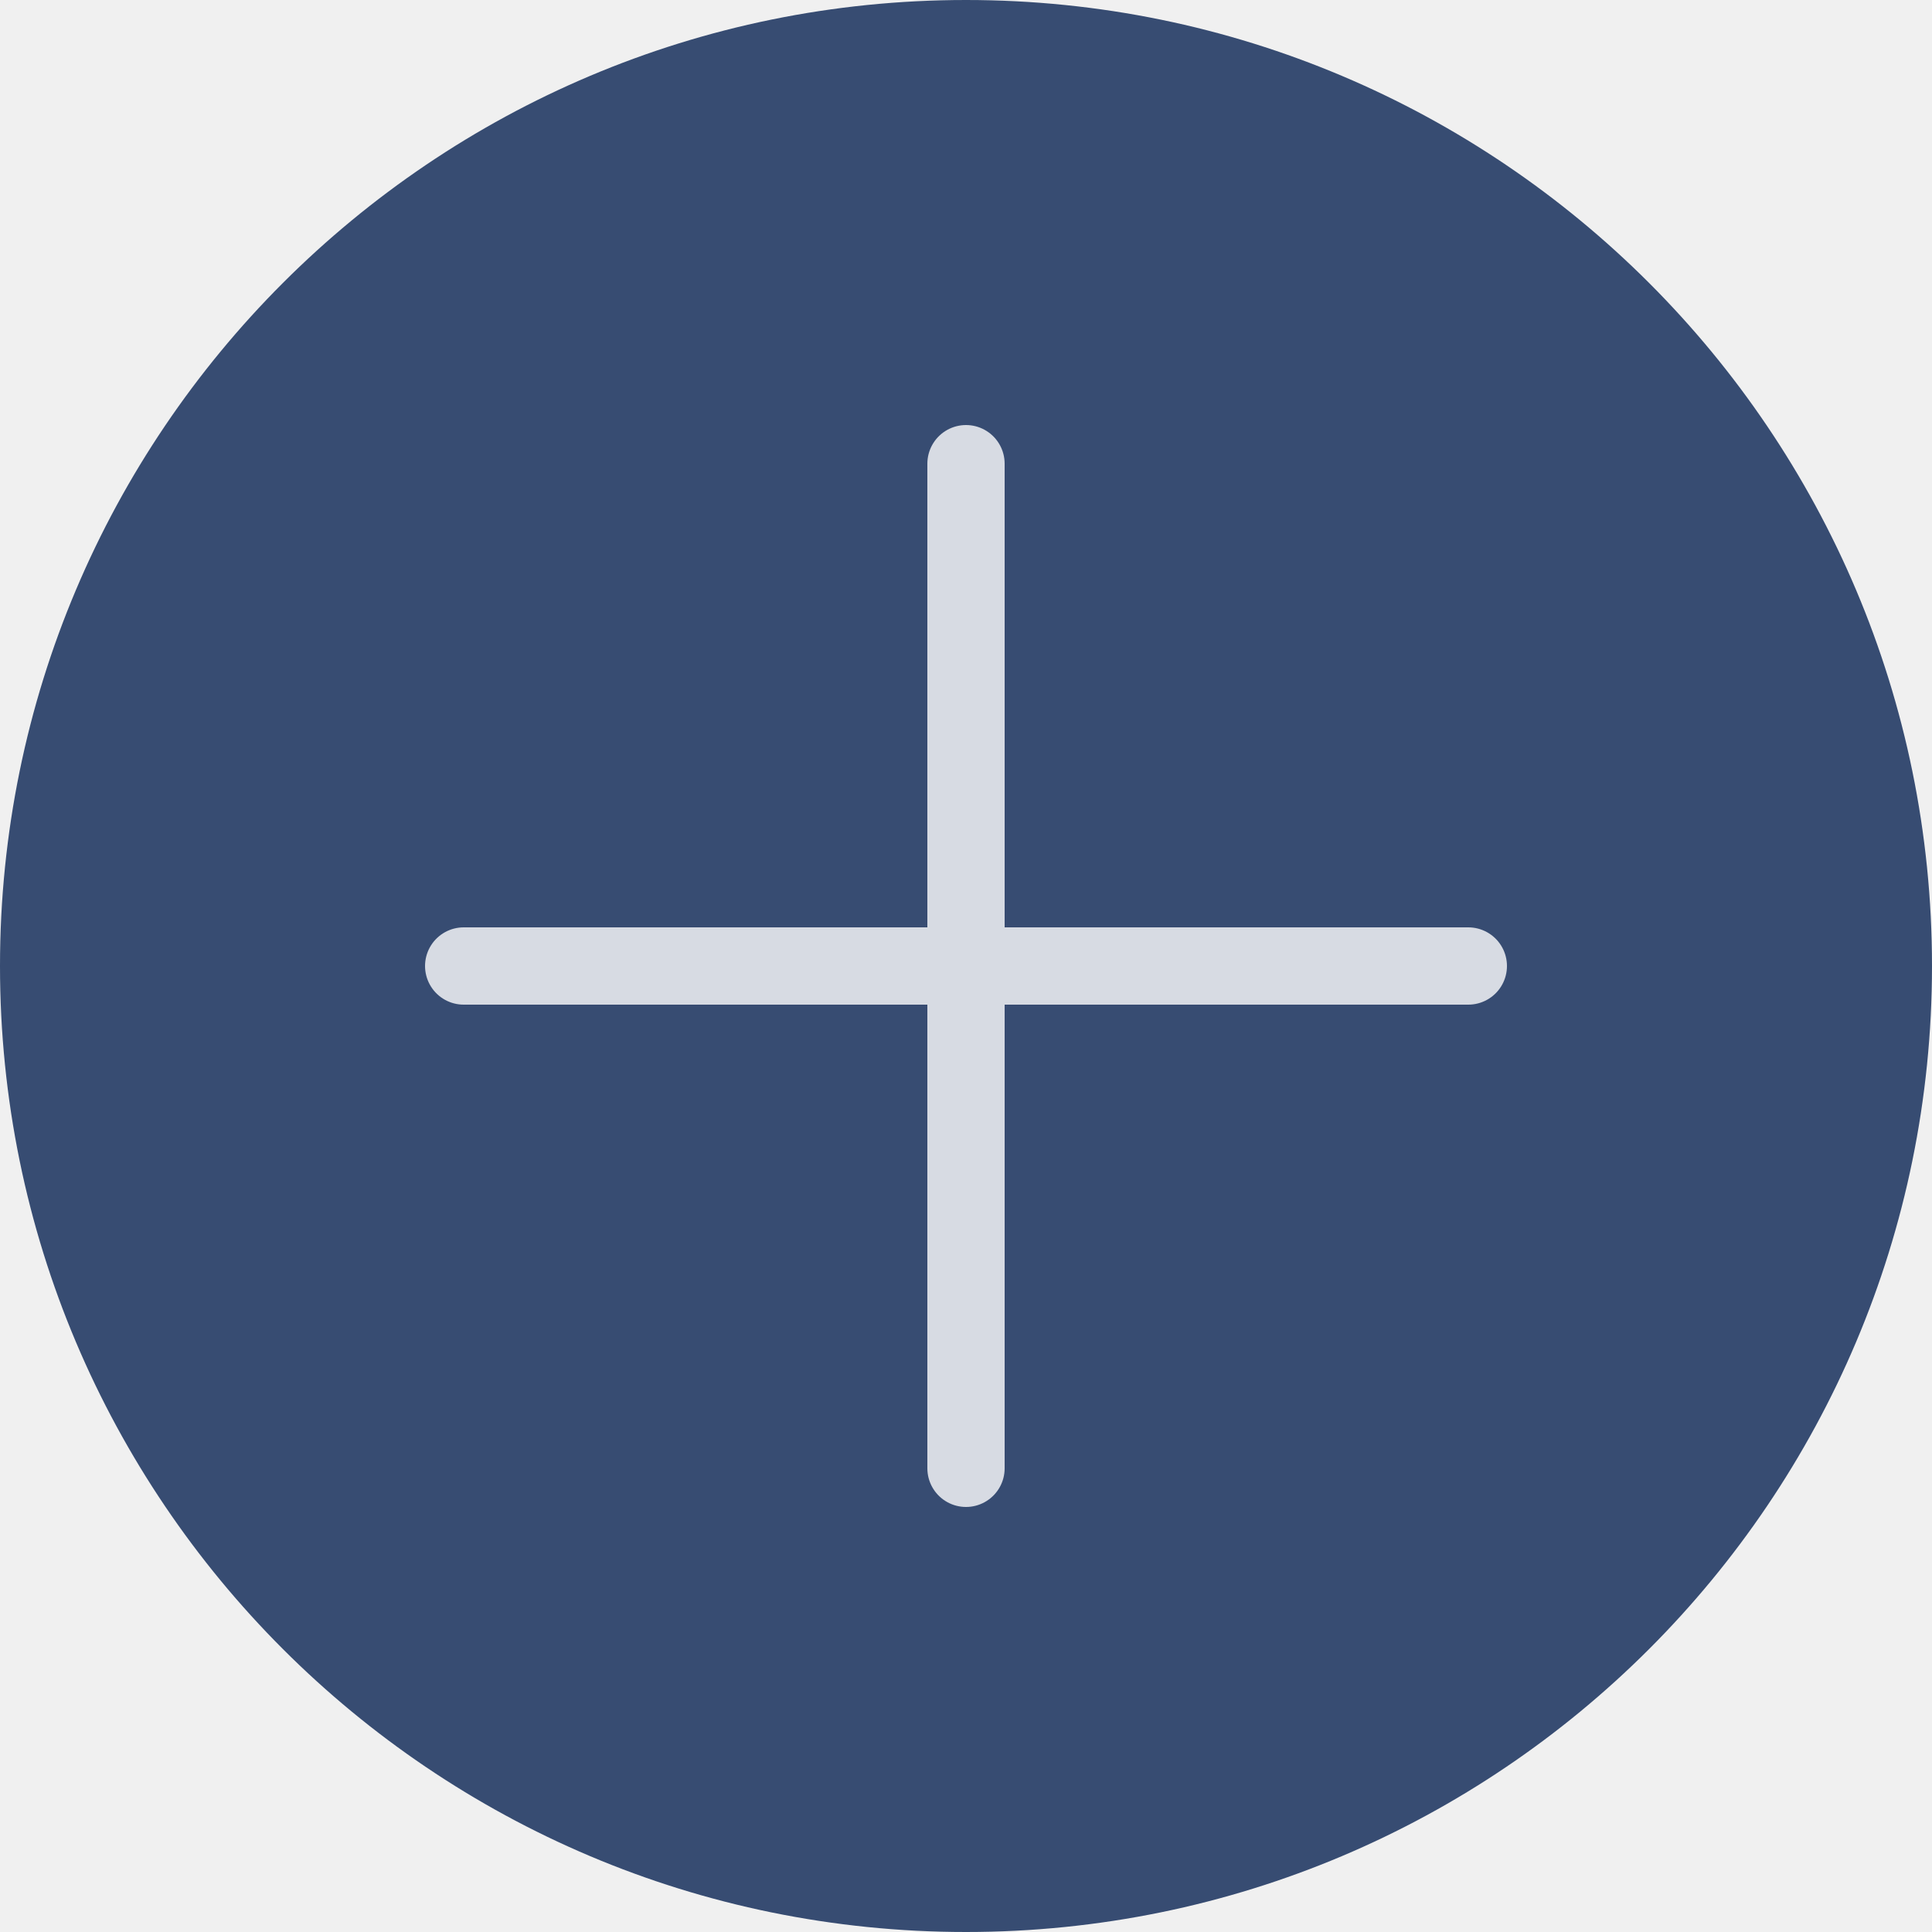
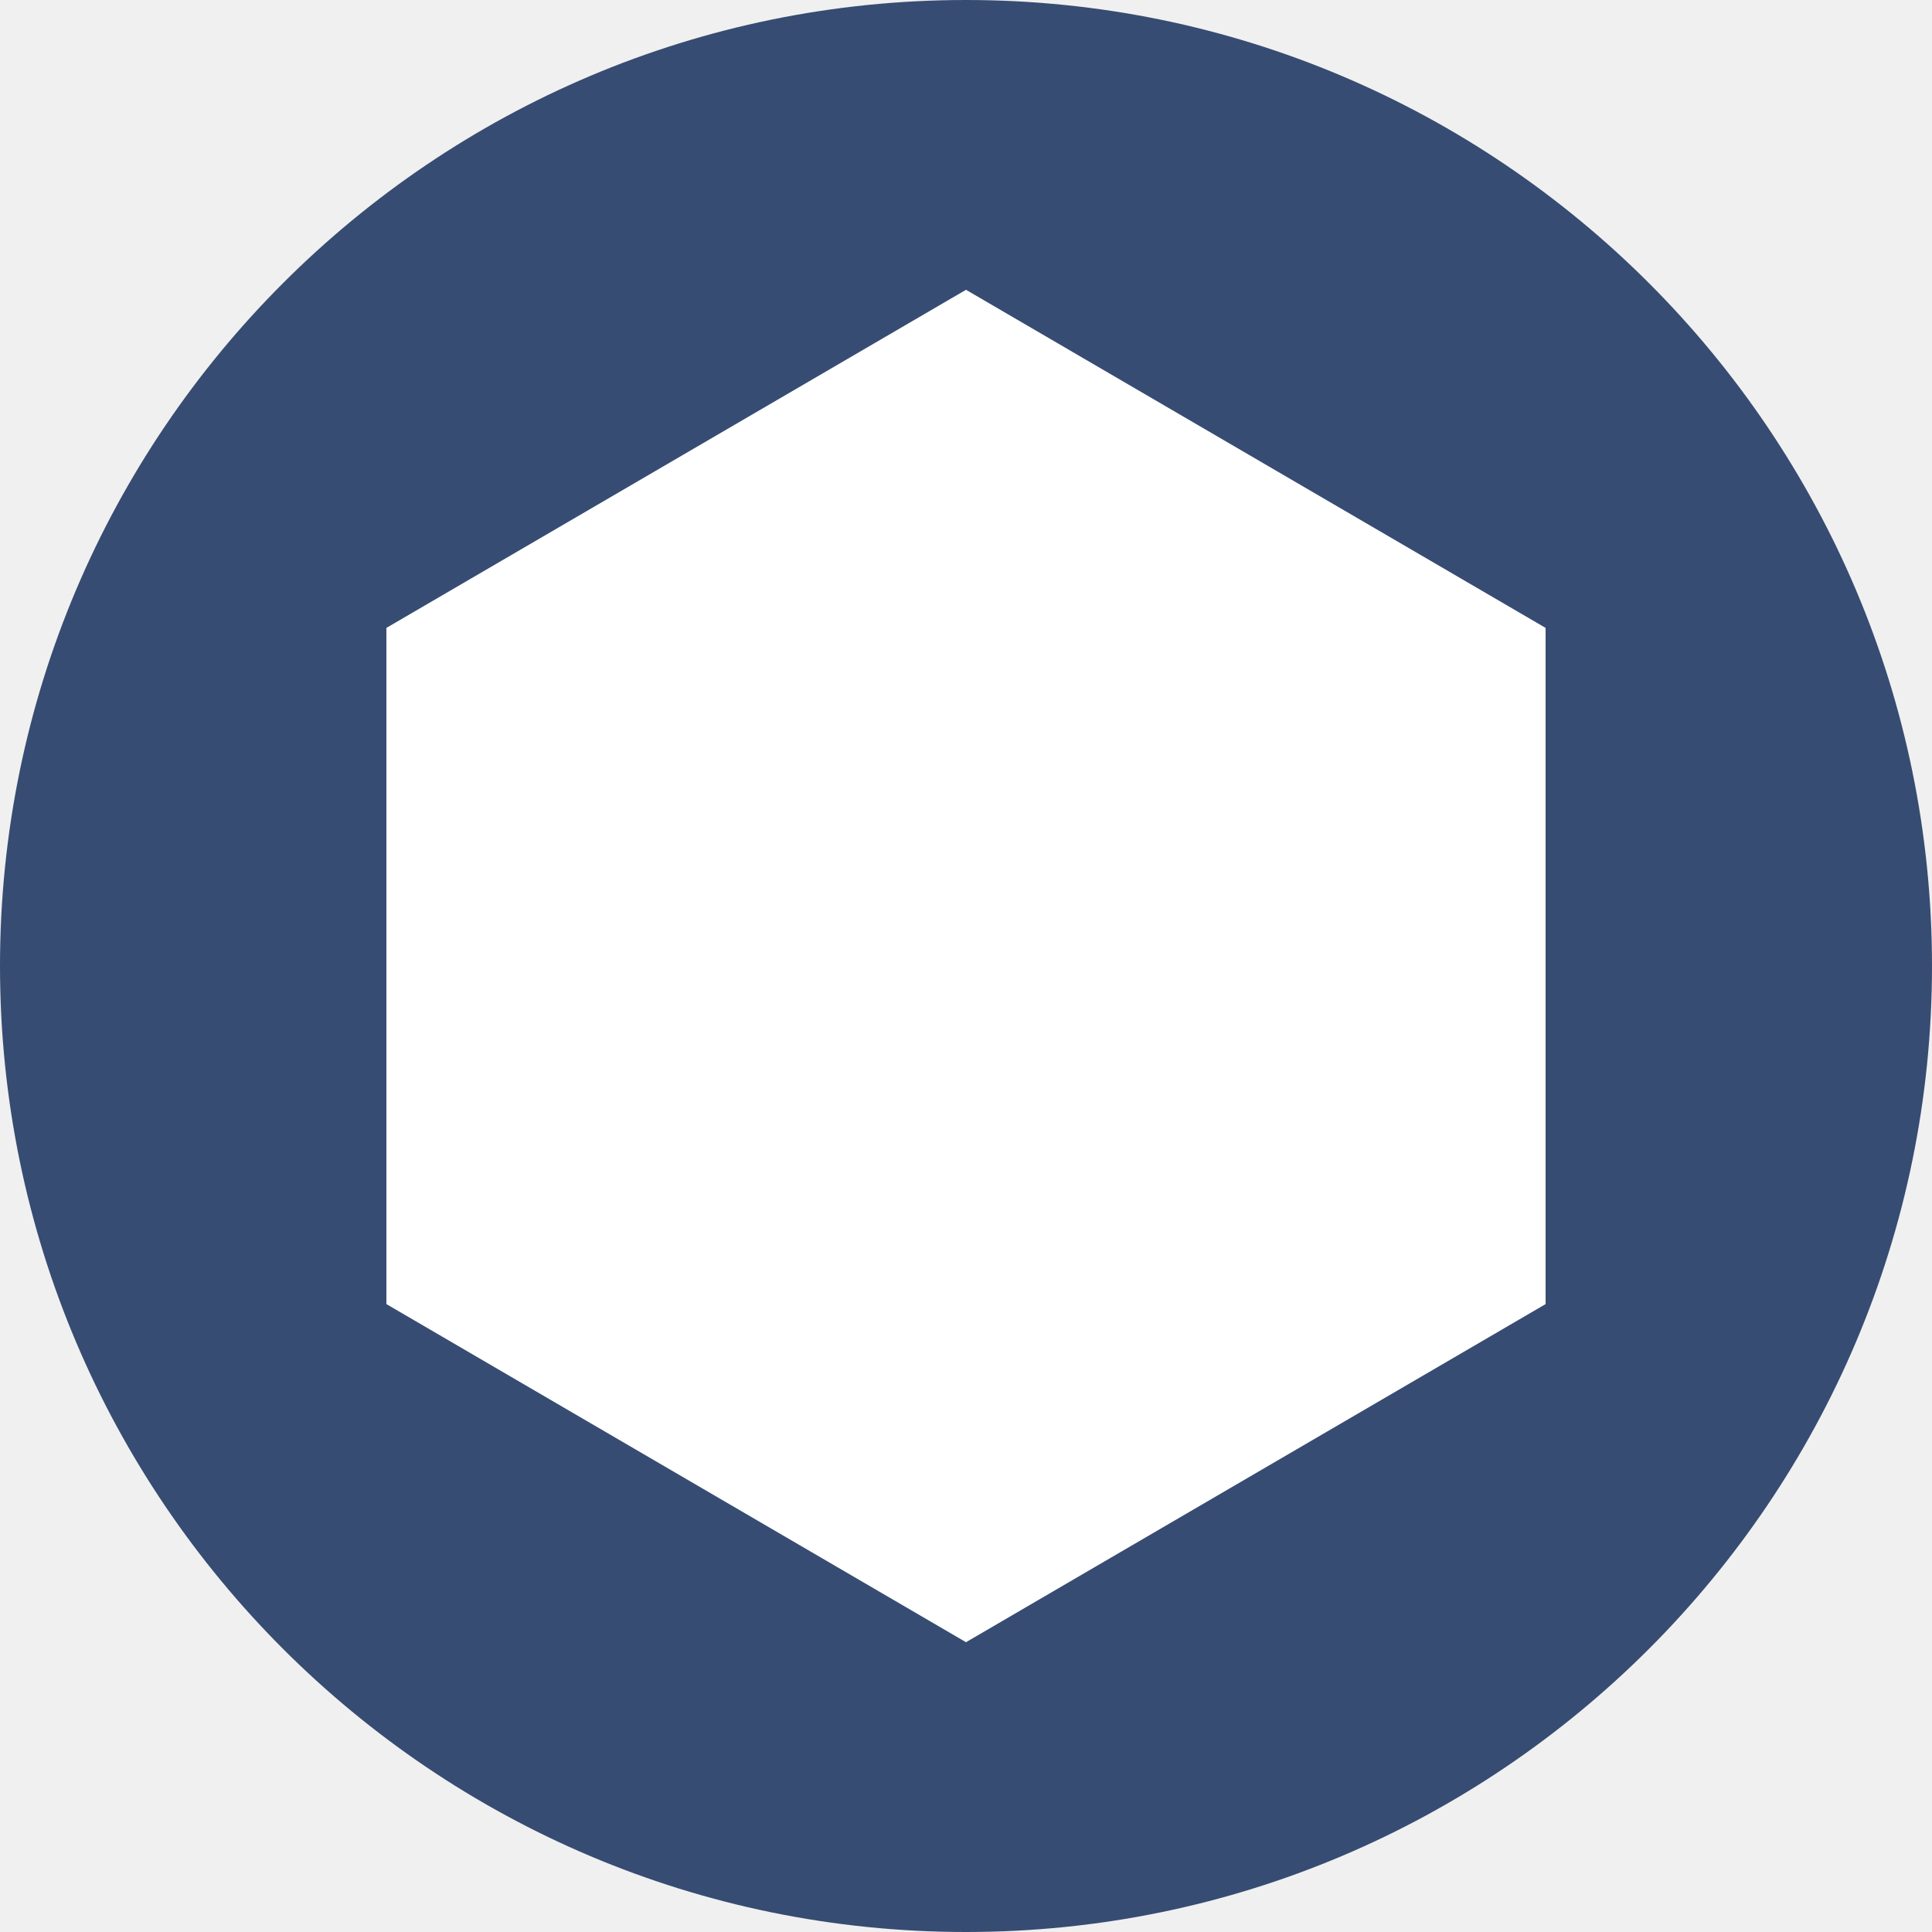
- <svg xmlns="http://www.w3.org/2000/svg" width="25px" height="25px" viewBox="0 0 25 25" version="1.1">
-   <defs />
-   <g id="Symbols" stroke="none" stroke-width="1" fill="none" fill-rule="evenodd">
-     <g id="Room-list-Copy-3" transform="translate(-21, -726)">
-       <g id="icons_create_room" transform="translate(21, 726)">
-         <path d="M12.5,25 C19.404,25 25,19.404 25,12.5 C25,5.596 19.404,0 12.5,0 C5.596,0 0,5.596 0,12.5 C0,19.404 5.596,25 12.5,25 Z" id="Oval-1-Copy-7" fill="#374c72" />
-         <g id="Group-3" opacity="0.8" transform="translate(6, 6)" stroke="#FFFFFF" stroke-linecap="round">
-           <path d="M0,6.5 L13,6.5" id="Line" />
-           <path d="M6.5,0 L6.5,13" id="Line" />
-         </g>
+ <svg xmlns="http://www.w3.org/2000/svg" xmlns:xlink="http://www.w3.org/1999/xlink" version="1.1" preserveAspectRatio="xMidYMid meet" viewBox="0 0 200 200" width="200" height="200">
+   <defs>
+     <path d="M200 100C200 155.19 155.19 200 100 200C44.81 200 0 155.19 0 100C0 44.81 44.81 0 100 0C155.19 0 200 44.81 200 100Z" id="b1cKVoHAKN" />
+     <path d="M100 30L40 65L40 135L100 170L160 135L160 65L100 30Z" id="a392Xit7Dp" />
+   </defs>
+   <g>
+     <g>
+       <g>
+         <use xlink:href="#b1cKVoHAKN" opacity="1" fill="#374c72" fill-opacity="1" />
+       </g>
+       <g>
+         <use xlink:href="#a392Xit7Dp" opacity="1" fill="#ffffff" fill-opacity="1" />
      </g>
    </g>
  </g>
</svg>
